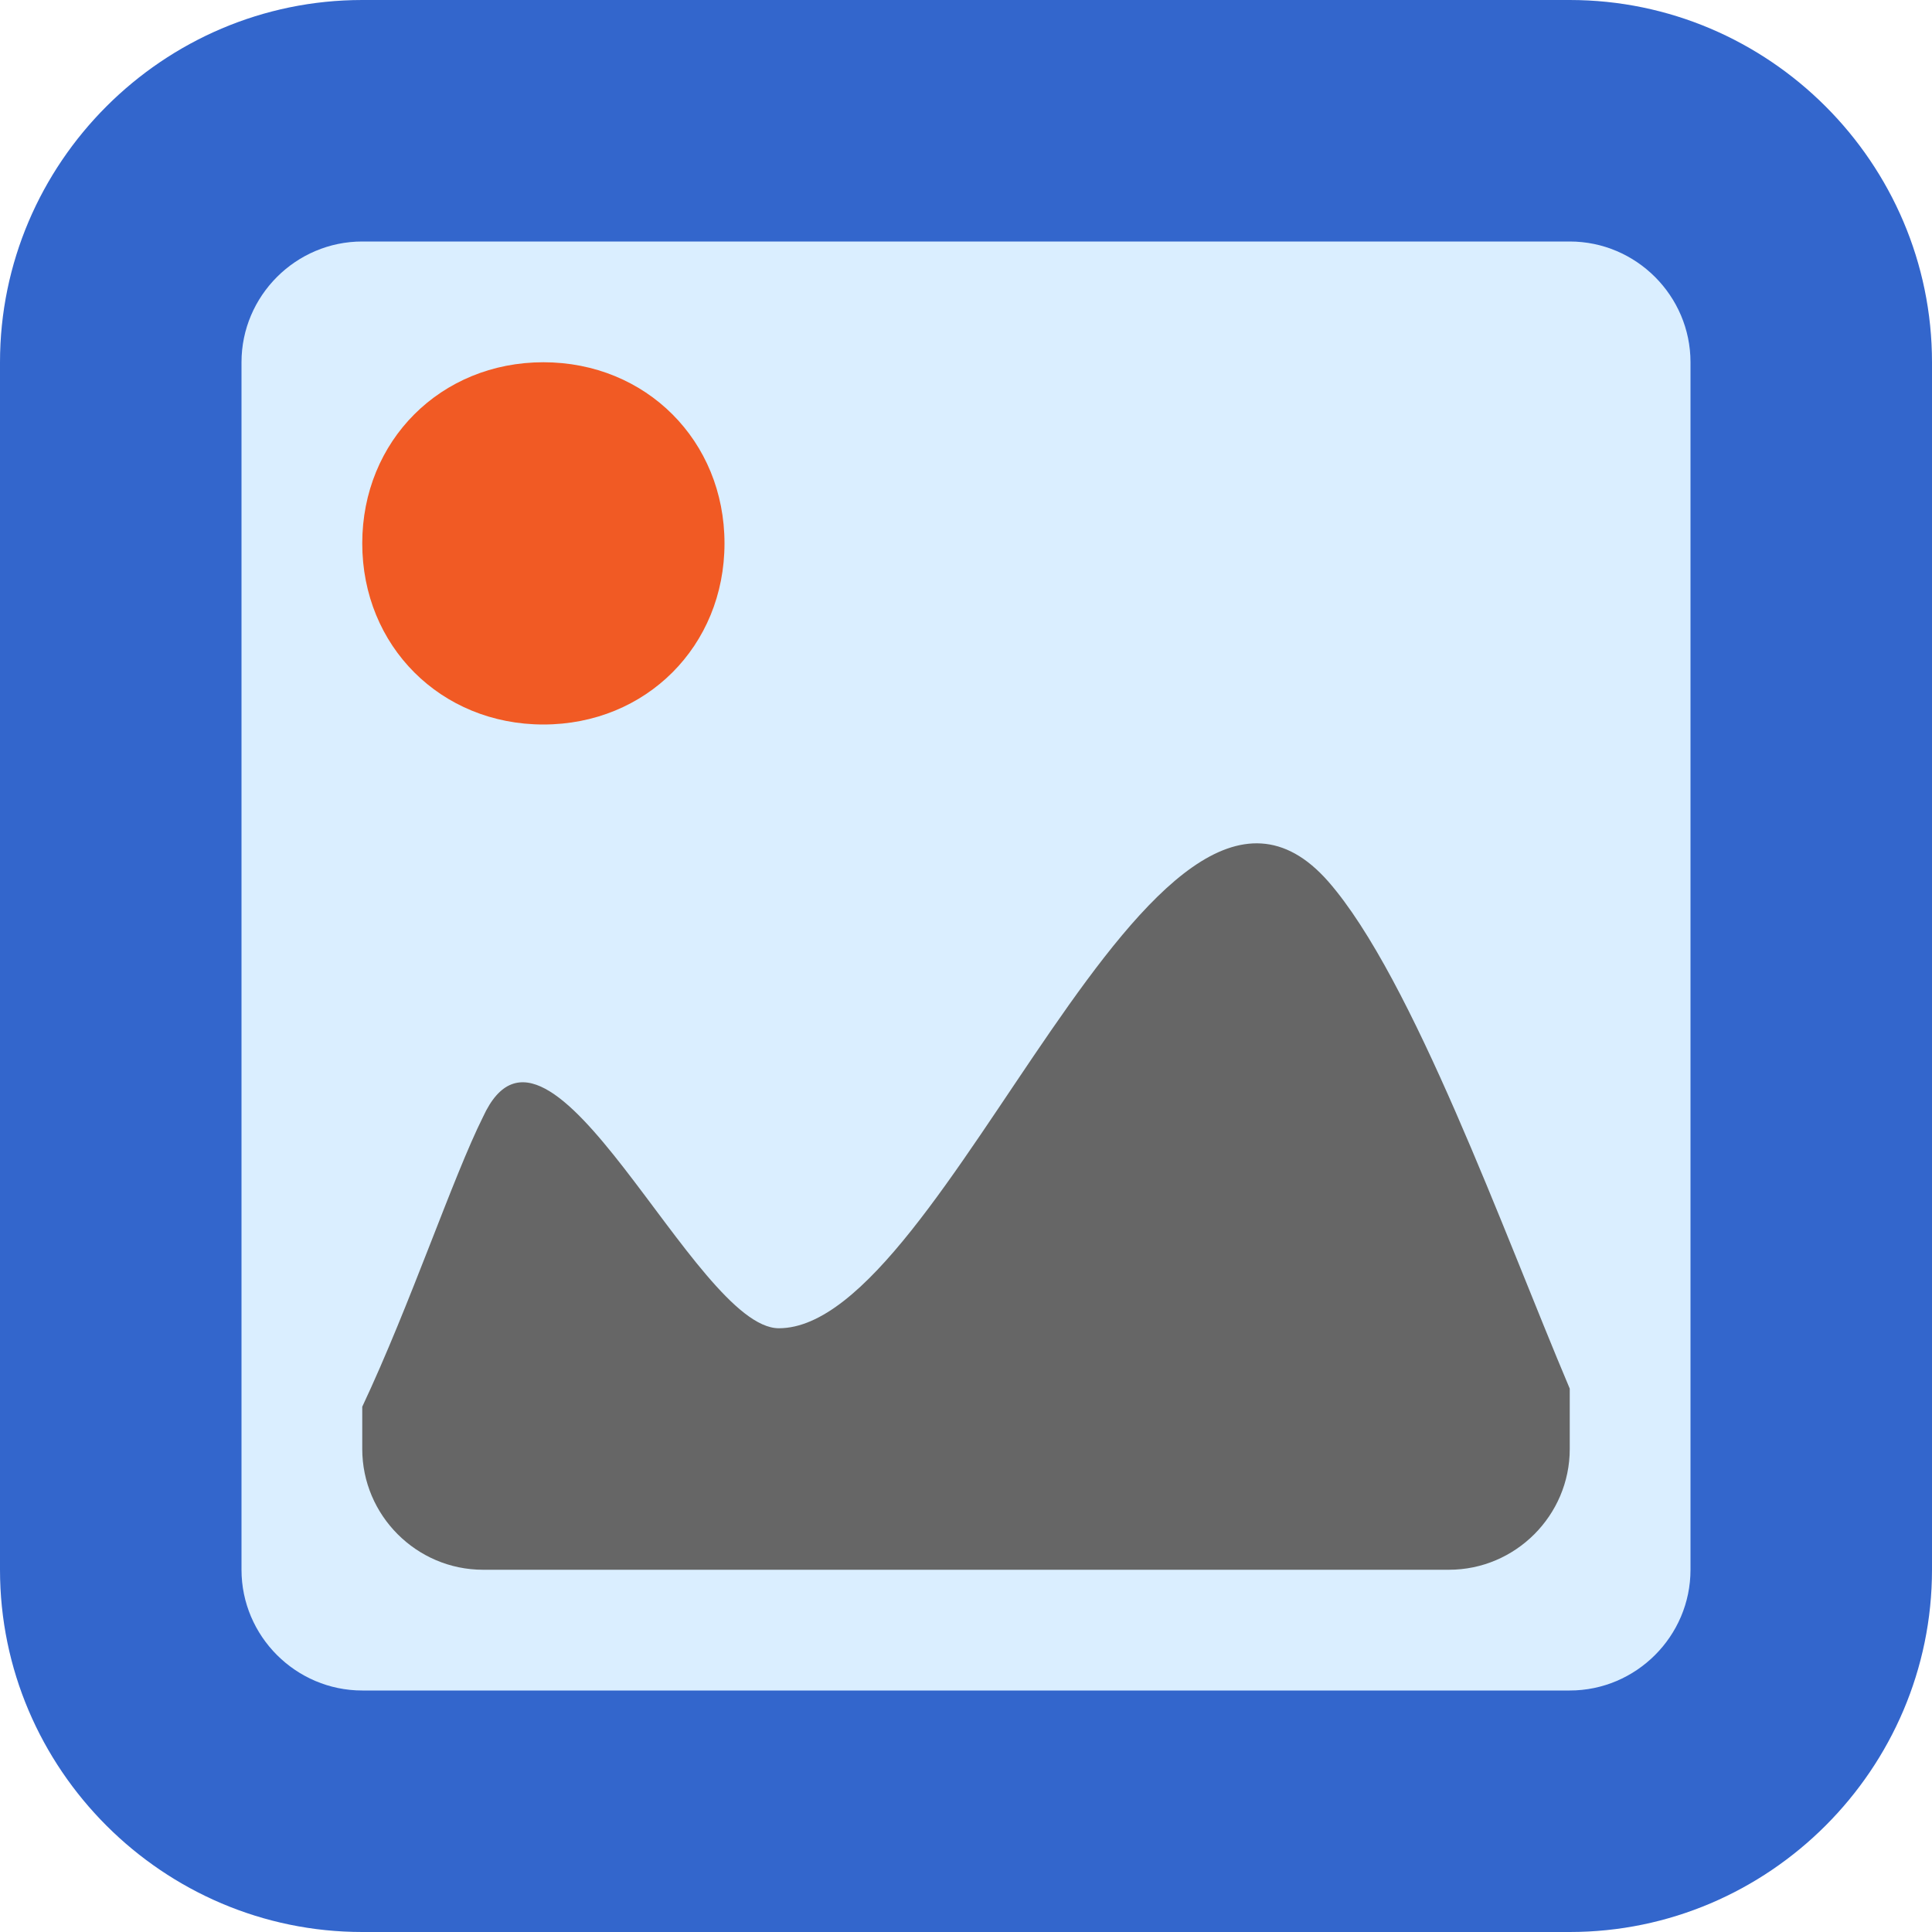
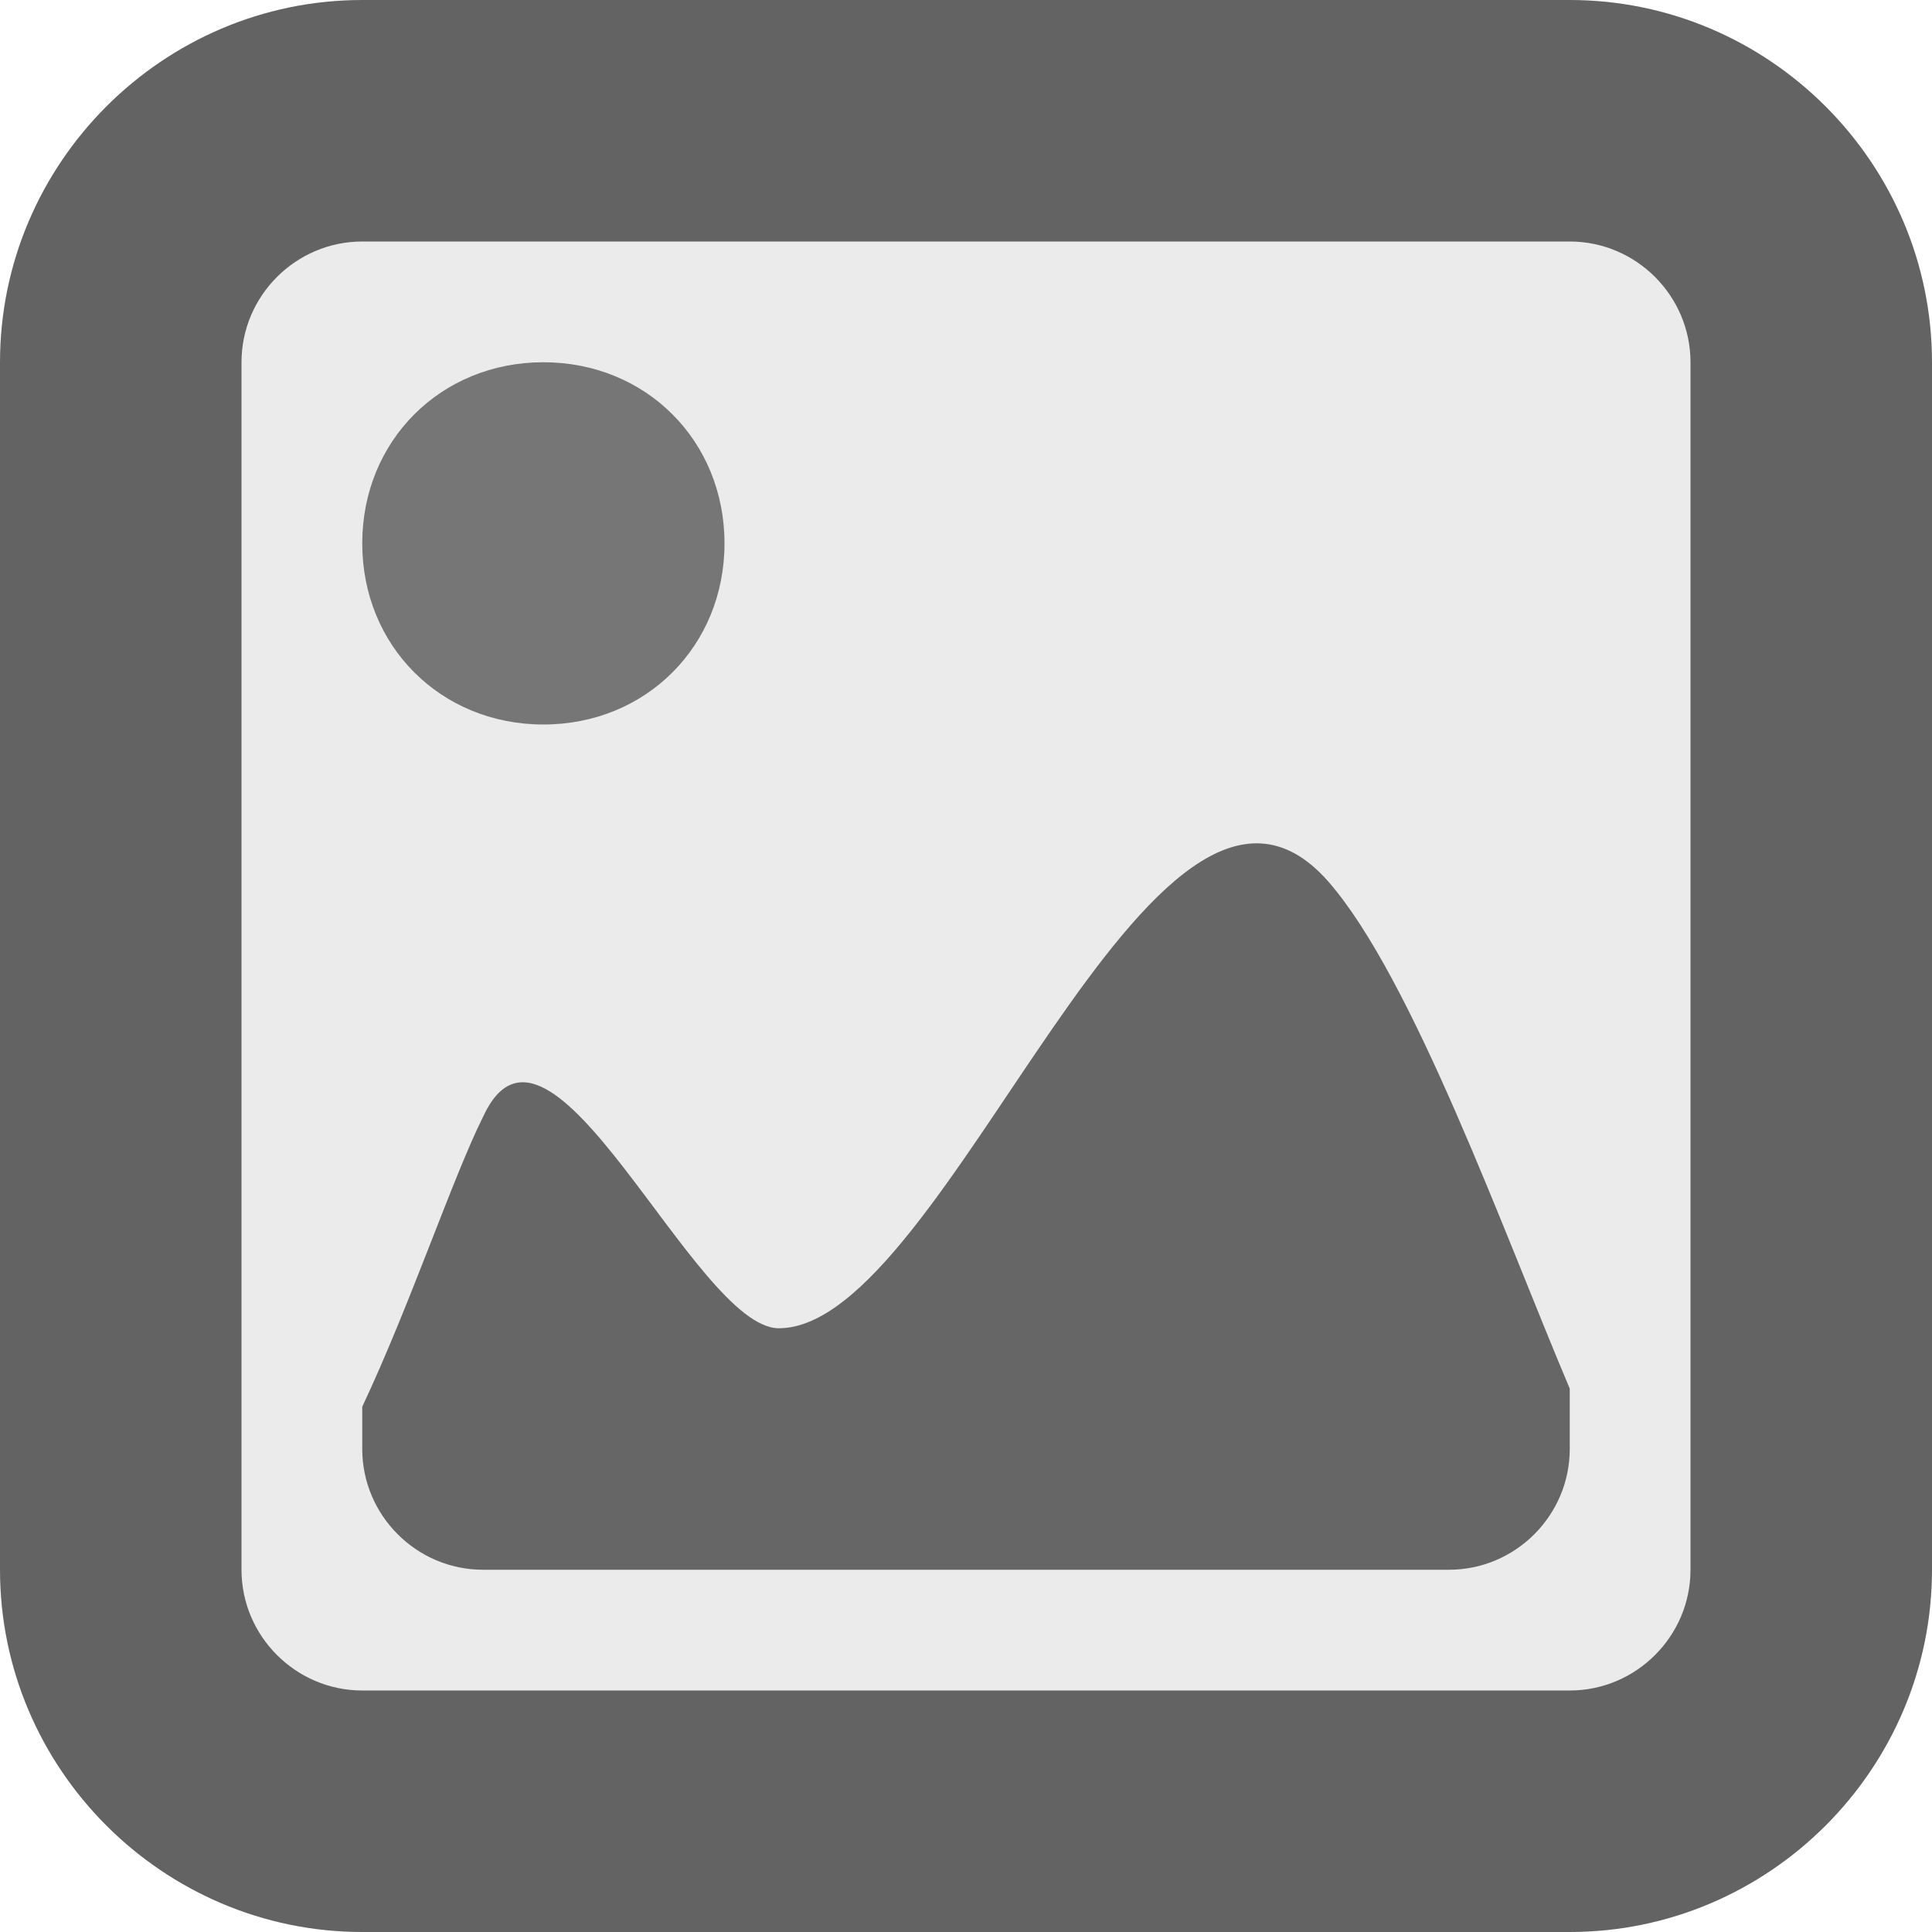
<svg xmlns="http://www.w3.org/2000/svg" version="1.1" id="Calque_1" x="0px" y="0px" viewBox="0 0 32 32" enable-background="new 0 0 32 32" xml:space="preserve">
-   <path fill-rule="evenodd" clip-rule="evenodd" fill="#3366CC" d="M26,32H6c-3.3,0-6-2.7-6-6V6c0-3.3,2.7-6,6-6h20c3.3,0,6,2.7,6,6  v20C32,29.3,29.3,32,26,32z" />
-   <path fill-rule="evenodd" clip-rule="evenodd" fill="#DAEEFF" d="M28,6c0-1.1-0.9-2-2-2H6C4.9,4,4,4.9,4,6v20c0,1.1,0.9,2,2,2h20  c1.1,0,2-0.9,2-2V6z" />
+   <path fill-rule="evenodd" clip-rule="evenodd" fill="#636363" d="M26,32H6c-3.3,0-6-2.7-6-6V6c0-3.3,2.7-6,6-6h20c3.3,0,6,2.7,6,6  v20C32,29.3,29.3,32,26,32z" />
+   <path fill-rule="evenodd" clip-rule="evenodd" fill="#ebebeb" d="M28,6c0-1.1-0.9-2-2-2H6C4.9,4,4,4.9,4,6v20c0,1.1,0.9,2,2,2h20  c1.1,0,2-0.9,2-2V6z" />
  <path fill-rule="evenodd" clip-rule="evenodd" fill="#666666" d="M24,26H8c-1.1,0-2-0.9-2-2v-0.7c0.8-1.7,1.5-3.8,2-4.8  c1.1-2.4,3.5,3.5,4.9,3.5c2.8,0,6.2-10.7,9.1-7.4c1.4,1.6,2.9,5.8,4,8.4V24C26,25.1,25.1,26,24,26z" />
-   <path fill-rule="evenodd" clip-rule="evenodd" fill="#F15A24" d="M9,6c1.7,0,3,1.3,3,3c0,1.7-1.3,3-3,3c-1.7,0-3-1.3-3-3  C6,7.3,7.3,6,9,6z" />
+   <path fill-rule="evenodd" clip-rule="evenodd" fill="#767676" d="M9,6c1.7,0,3,1.3,3,3c0,1.7-1.3,3-3,3c-1.7,0-3-1.3-3-3  C6,7.3,7.3,6,9,6z" />
  <g>
</g>
  <g>
</g>
  <g>
</g>
  <g>
</g>
  <g>
</g>
  <g>
</g>
  <g>
</g>
  <g>
</g>
  <g>
</g>
  <g>
</g>
  <g>
</g>
  <g>
</g>
  <g>
</g>
  <g>
</g>
  <g>
</g>
</svg>
